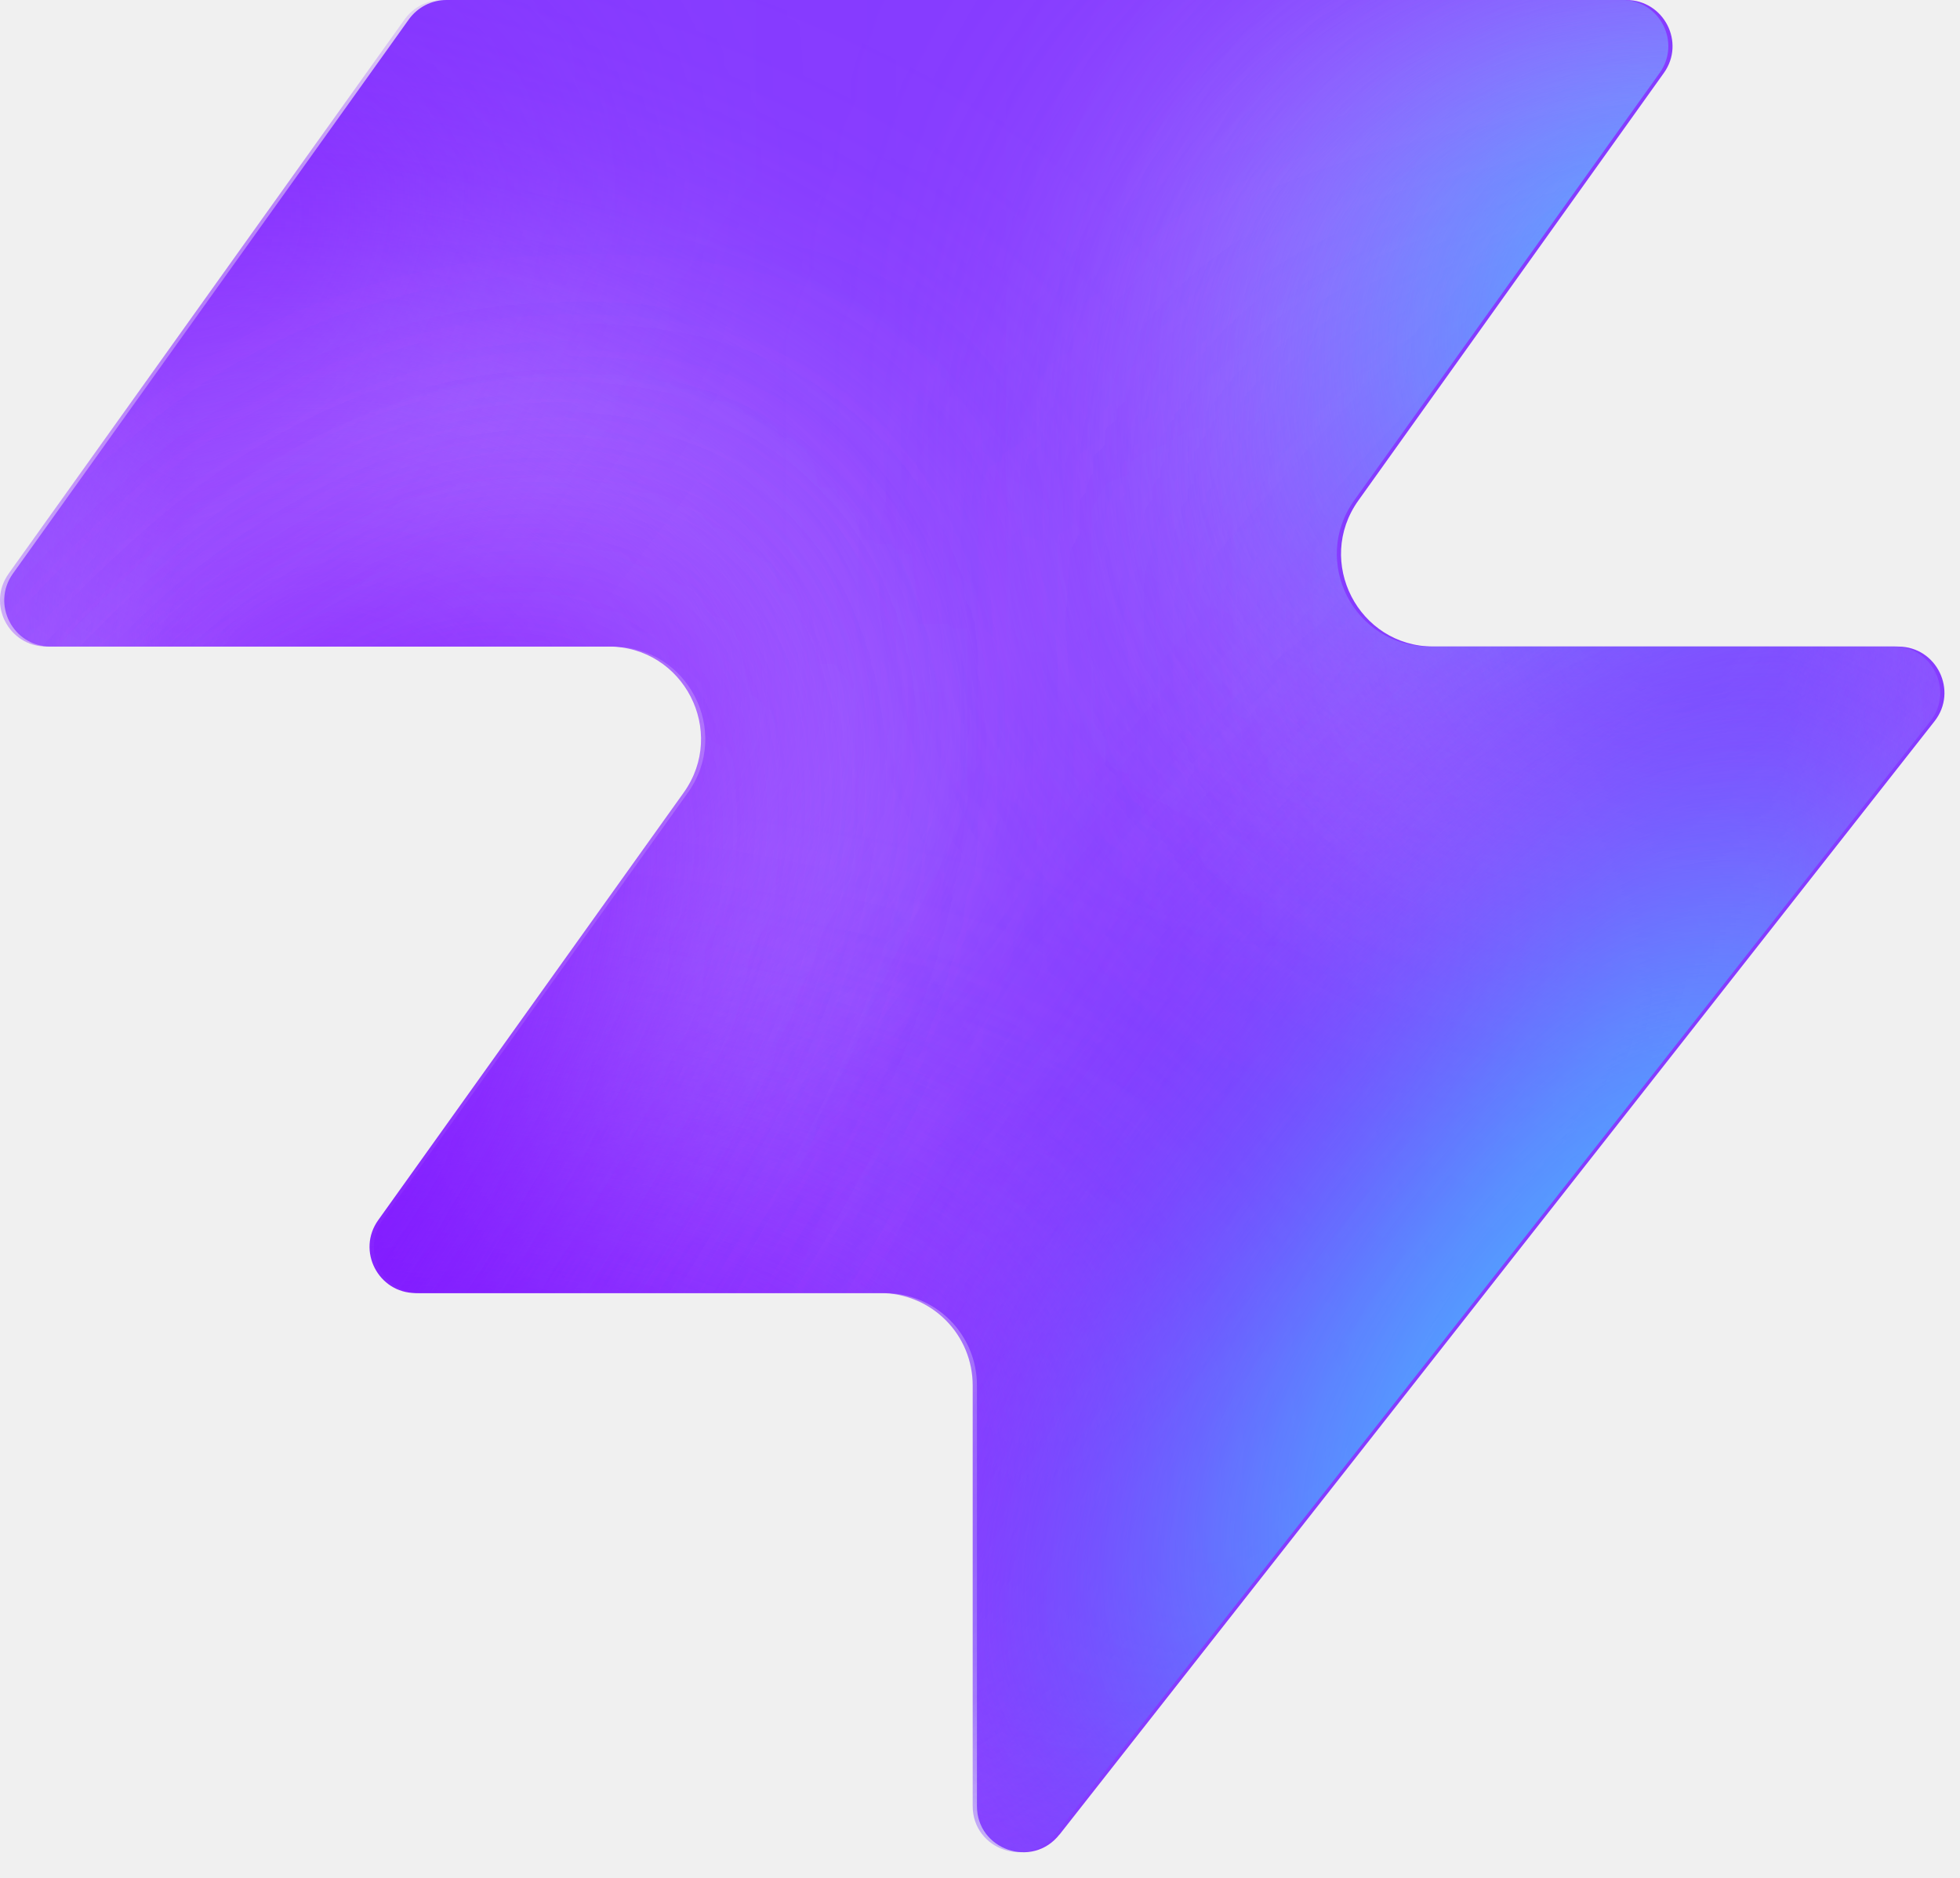
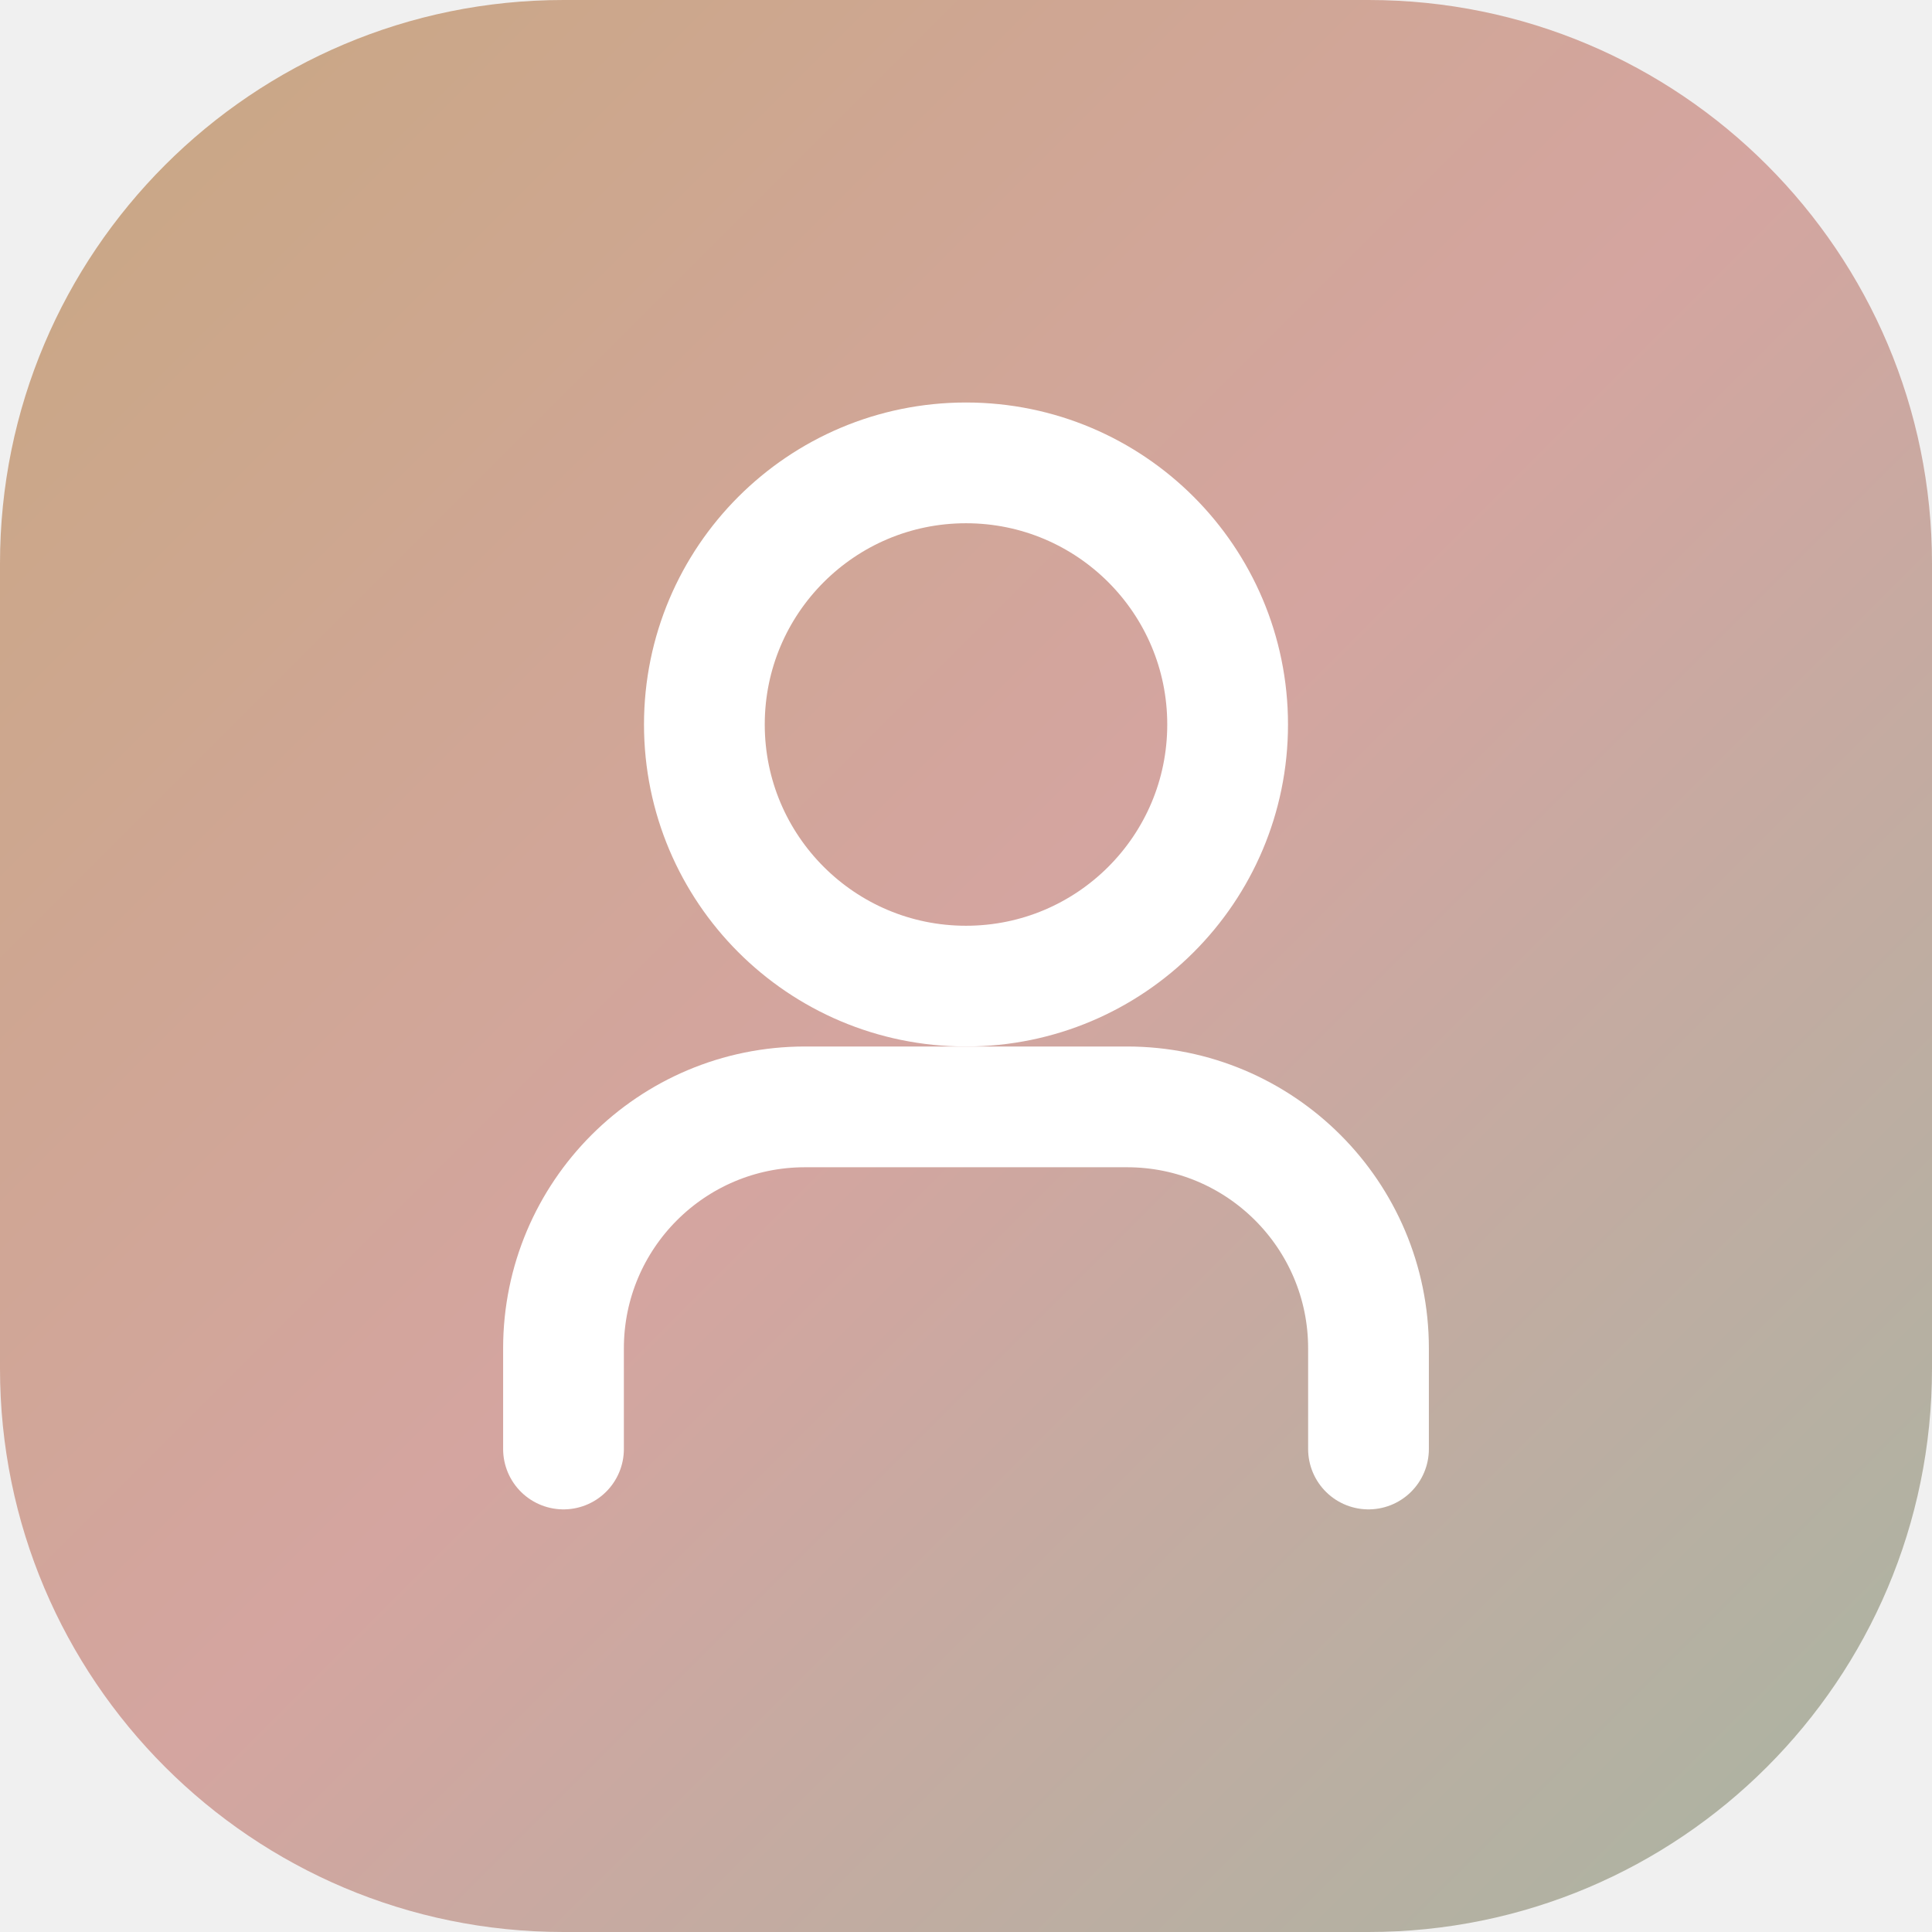
- <svg xmlns="http://www.w3.org/2000/svg" width="48" height="46" fill="none" viewBox="0 0 48 46">
-   <path fill="#863bff" d="M25.946 44.938c-.664.845-2.021.375-2.021-.698V33.937a2.26 2.26 0 0 0-2.262-2.262H10.287c-.92 0-1.456-1.04-.92-1.788l7.48-10.471c1.07-1.497 0-3.578-1.842-3.578H1.237c-.92 0-1.456-1.04-.92-1.788L10.013.474c.214-.297.556-.474.92-.474h28.894c.92 0 1.456 1.04.92 1.788l-7.48 10.471c-1.07 1.498 0 3.579 1.842 3.579h11.377c.943 0 1.473 1.088.89 1.83L25.947 44.94z" style="fill:#863bff;fill:color(display-p3 .525 .23 1);fill-opacity:1" />
-   <mask id="a" width="48" height="46" x="0" y="0" maskUnits="userSpaceOnUse" style="mask-type:alpha">
-     <path fill="#000" d="M25.842 44.938c-.664.844-2.021.375-2.021-.698V33.937a2.26 2.26 0 0 0-2.262-2.262H10.183c-.92 0-1.456-1.04-.92-1.788l7.48-10.471c1.07-1.498 0-3.579-1.842-3.579H1.133c-.92 0-1.456-1.04-.92-1.787L9.91.473c.214-.297.556-.474.92-.474h28.894c.92 0 1.456 1.04.92 1.788l-7.48 10.471c-1.07 1.498 0 3.578 1.842 3.578h11.377c.943 0 1.473 1.088.89 1.832L25.843 44.94z" style="fill:#000;fill-opacity:1" />
-   </mask>
-   <g mask="url(#a)">
-     <g filter="url(#b)">
-       <ellipse cx="5.508" cy="14.704" fill="#ede6ff" rx="5.508" ry="14.704" style="fill:#ede6ff;fill:color(display-p3 .927 .903 1);fill-opacity:1" transform="matrix(.00324 1 1 -.00324 -4.47 31.516)" />
-     </g>
-     <g filter="url(#c)">
-       <ellipse cx="10.399" cy="29.851" fill="#ede6ff" rx="10.399" ry="29.851" style="fill:#ede6ff;fill:color(display-p3 .927 .903 1);fill-opacity:1" transform="matrix(.00324 1 1 -.00324 -39.328 7.883)" />
-     </g>
-     <g filter="url(#d)">
-       <ellipse cx="5.508" cy="30.487" fill="#7e14ff" rx="5.508" ry="30.487" style="fill:#7e14ff;fill:color(display-p3 .492 .077 1);fill-opacity:1" transform="rotate(89.814 -25.913 -14.639)scale(1 -1)" />
-     </g>
-     <g filter="url(#e)">
-       <ellipse cx="5.508" cy="30.599" fill="#7e14ff" rx="5.508" ry="30.599" style="fill:#7e14ff;fill:color(display-p3 .492 .077 1);fill-opacity:1" transform="rotate(89.814 -32.644 -3.334)scale(1 -1)" />
-     </g>
-     <g filter="url(#f)">
-       <ellipse cx="5.508" cy="30.599" fill="#7e14ff" rx="5.508" ry="30.599" style="fill:#7e14ff;fill:color(display-p3 .492 .077 1);fill-opacity:1" transform="matrix(.00324 1 1 -.00324 -34.34 30.47)" />
-     </g>
-     <g filter="url(#g)">
-       <ellipse cx="14.072" cy="22.078" fill="#ede6ff" rx="14.072" ry="22.078" style="fill:#ede6ff;fill:color(display-p3 .927 .903 1);fill-opacity:1" transform="rotate(93.35 24.506 48.493)scale(-1 1)" />
-     </g>
-     <g filter="url(#h)">
-       <ellipse cx="3.47" cy="21.501" fill="#7e14ff" rx="3.47" ry="21.501" style="fill:#7e14ff;fill:color(display-p3 .492 .077 1);fill-opacity:1" transform="rotate(89.009 28.708 47.59)scale(-1 1)" />
-     </g>
-     <g filter="url(#i)">
-       <ellipse cx="3.47" cy="21.501" fill="#7e14ff" rx="3.47" ry="21.501" style="fill:#7e14ff;fill:color(display-p3 .492 .077 1);fill-opacity:1" transform="rotate(89.009 28.708 47.59)scale(-1 1)" />
-     </g>
-     <g filter="url(#j)">
-       <ellipse cx=".387" cy="8.972" fill="#7e14ff" rx="4.407" ry="29.108" style="fill:#7e14ff;fill:color(display-p3 .492 .077 1);fill-opacity:1" transform="rotate(39.51 .387 8.972)" />
-     </g>
-     <g filter="url(#k)">
-       <ellipse cx="47.523" cy="-6.092" fill="#7e14ff" rx="4.407" ry="29.108" style="fill:#7e14ff;fill:color(display-p3 .492 .077 1);fill-opacity:1" transform="rotate(37.892 47.523 -6.092)" />
-     </g>
-     <g filter="url(#l)">
-       <ellipse cx="41.412" cy="6.333" fill="#47bfff" rx="5.971" ry="9.665" style="fill:#47bfff;fill:color(display-p3 .28 .748 1);fill-opacity:1" transform="rotate(37.892 41.412 6.333)" />
-     </g>
-     <g filter="url(#m)">
-       <ellipse cx="-1.879" cy="38.332" fill="#7e14ff" rx="4.407" ry="29.108" style="fill:#7e14ff;fill:color(display-p3 .492 .077 1);fill-opacity:1" transform="rotate(37.892 -1.88 38.332)" />
-     </g>
-     <g filter="url(#n)">
-       <ellipse cx="-1.879" cy="38.332" fill="#7e14ff" rx="4.407" ry="29.108" style="fill:#7e14ff;fill:color(display-p3 .492 .077 1);fill-opacity:1" transform="rotate(37.892 -1.88 38.332)" />
-     </g>
-     <g filter="url(#o)">
-       <ellipse cx="35.651" cy="29.907" fill="#7e14ff" rx="4.407" ry="29.108" style="fill:#7e14ff;fill:color(display-p3 .492 .077 1);fill-opacity:1" transform="rotate(37.892 35.651 29.907)" />
-     </g>
-     <g filter="url(#p)">
-       <ellipse cx="38.418" cy="32.4" fill="#47bfff" rx="5.971" ry="15.297" style="fill:#47bfff;fill:color(display-p3 .28 .748 1);fill-opacity:1" transform="rotate(37.892 38.418 32.4)" />
-     </g>
+ <svg xmlns="http://www.w3.org/2000/svg" viewBox="0 0 48 48" width="48" height="48" role="img" aria-label="Noushad Alam">
+   <defs>
+     <linearGradient id="na-brand" x1="0" y1="0" x2="1" y2="1">
+       <stop offset="0%" stop-color="#c8a882" />
+       <stop offset="50%" stop-color="#d4a5a0" />
+       <stop offset="100%" stop-color="#a8b5a3" />
+     </linearGradient>
+   </defs>
+   <rect width="48" height="48" rx="14" fill="url(#na-brand)" />
+   <g fill="none" stroke="#ffffff" stroke-width="3" stroke-linecap="round" stroke-linejoin="round">
+     <path d="M34 36v-2.5a6 6 0 0 0-6-6h-8a6 6 0 0 0-6 6V36" />
+     <circle cx="24" cy="18" r="6.5" />
  </g>
-   <defs>
-     <filter id="b" width="60.045" height="41.654" x="-19.77" y="16.149" color-interpolation-filters="sRGB" filterUnits="userSpaceOnUse">
-       <feFlood flood-opacity="0" result="BackgroundImageFix" />
-       <feBlend in="SourceGraphic" in2="BackgroundImageFix" result="shape" />
-       <feGaussianBlur result="effect1_foregroundBlur_2002_17158" stdDeviation="7.659" />
-     </filter>
-     <filter id="c" width="90.34" height="51.437" x="-54.613" y="-7.533" color-interpolation-filters="sRGB" filterUnits="userSpaceOnUse">
-       <feFlood flood-opacity="0" result="BackgroundImageFix" />
-       <feBlend in="SourceGraphic" in2="BackgroundImageFix" result="shape" />
-       <feGaussianBlur result="effect1_foregroundBlur_2002_17158" stdDeviation="7.659" />
-     </filter>
-     <filter id="d" width="79.355" height="29.4" x="-49.64" y="2.03" color-interpolation-filters="sRGB" filterUnits="userSpaceOnUse">
-       <feFlood flood-opacity="0" result="BackgroundImageFix" />
-       <feBlend in="SourceGraphic" in2="BackgroundImageFix" result="shape" />
-       <feGaussianBlur result="effect1_foregroundBlur_2002_17158" stdDeviation="4.596" />
-     </filter>
-     <filter id="e" width="79.579" height="29.4" x="-45.045" y="20.029" color-interpolation-filters="sRGB" filterUnits="userSpaceOnUse">
-       <feFlood flood-opacity="0" result="BackgroundImageFix" />
-       <feBlend in="SourceGraphic" in2="BackgroundImageFix" result="shape" />
-       <feGaussianBlur result="effect1_foregroundBlur_2002_17158" stdDeviation="4.596" />
-     </filter>
-     <filter id="f" width="79.579" height="29.4" x="-43.513" y="21.178" color-interpolation-filters="sRGB" filterUnits="userSpaceOnUse">
-       <feFlood flood-opacity="0" result="BackgroundImageFix" />
-       <feBlend in="SourceGraphic" in2="BackgroundImageFix" result="shape" />
-       <feGaussianBlur result="effect1_foregroundBlur_2002_17158" stdDeviation="4.596" />
-     </filter>
-     <filter id="g" width="74.749" height="58.852" x="15.756" y="-17.901" color-interpolation-filters="sRGB" filterUnits="userSpaceOnUse">
-       <feFlood flood-opacity="0" result="BackgroundImageFix" />
-       <feBlend in="SourceGraphic" in2="BackgroundImageFix" result="shape" />
-       <feGaussianBlur result="effect1_foregroundBlur_2002_17158" stdDeviation="7.659" />
-     </filter>
-     <filter id="h" width="61.377" height="25.362" x="23.548" y="2.284" color-interpolation-filters="sRGB" filterUnits="userSpaceOnUse">
-       <feFlood flood-opacity="0" result="BackgroundImageFix" />
-       <feBlend in="SourceGraphic" in2="BackgroundImageFix" result="shape" />
-       <feGaussianBlur result="effect1_foregroundBlur_2002_17158" stdDeviation="4.596" />
-     </filter>
-     <filter id="i" width="61.377" height="25.362" x="23.548" y="2.284" color-interpolation-filters="sRGB" filterUnits="userSpaceOnUse">
-       <feFlood flood-opacity="0" result="BackgroundImageFix" />
-       <feBlend in="SourceGraphic" in2="BackgroundImageFix" result="shape" />
-       <feGaussianBlur result="effect1_foregroundBlur_2002_17158" stdDeviation="4.596" />
-     </filter>
-     <filter id="j" width="56.045" height="63.649" x="-27.636" y="-22.853" color-interpolation-filters="sRGB" filterUnits="userSpaceOnUse">
-       <feFlood flood-opacity="0" result="BackgroundImageFix" />
-       <feBlend in="SourceGraphic" in2="BackgroundImageFix" result="shape" />
-       <feGaussianBlur result="effect1_foregroundBlur_2002_17158" stdDeviation="4.596" />
-     </filter>
-     <filter id="k" width="54.814" height="64.646" x="20.116" y="-38.415" color-interpolation-filters="sRGB" filterUnits="userSpaceOnUse">
-       <feFlood flood-opacity="0" result="BackgroundImageFix" />
-       <feBlend in="SourceGraphic" in2="BackgroundImageFix" result="shape" />
-       <feGaussianBlur result="effect1_foregroundBlur_2002_17158" stdDeviation="4.596" />
-     </filter>
-     <filter id="l" width="33.541" height="35.313" x="24.641" y="-11.323" color-interpolation-filters="sRGB" filterUnits="userSpaceOnUse">
-       <feFlood flood-opacity="0" result="BackgroundImageFix" />
-       <feBlend in="SourceGraphic" in2="BackgroundImageFix" result="shape" />
-       <feGaussianBlur result="effect1_foregroundBlur_2002_17158" stdDeviation="4.596" />
-     </filter>
-     <filter id="m" width="54.814" height="64.646" x="-29.286" y="6.009" color-interpolation-filters="sRGB" filterUnits="userSpaceOnUse">
-       <feFlood flood-opacity="0" result="BackgroundImageFix" />
-       <feBlend in="SourceGraphic" in2="BackgroundImageFix" result="shape" />
-       <feGaussianBlur result="effect1_foregroundBlur_2002_17158" stdDeviation="4.596" />
-     </filter>
-     <filter id="n" width="54.814" height="64.646" x="-29.286" y="6.009" color-interpolation-filters="sRGB" filterUnits="userSpaceOnUse">
-       <feFlood flood-opacity="0" result="BackgroundImageFix" />
-       <feBlend in="SourceGraphic" in2="BackgroundImageFix" result="shape" />
-       <feGaussianBlur result="effect1_foregroundBlur_2002_17158" stdDeviation="4.596" />
-     </filter>
-     <filter id="o" width="54.814" height="64.646" x="8.244" y="-2.416" color-interpolation-filters="sRGB" filterUnits="userSpaceOnUse">
-       <feFlood flood-opacity="0" result="BackgroundImageFix" />
-       <feBlend in="SourceGraphic" in2="BackgroundImageFix" result="shape" />
-       <feGaussianBlur result="effect1_foregroundBlur_2002_17158" stdDeviation="4.596" />
-     </filter>
-     <filter id="p" width="39.409" height="43.623" x="18.713" y="10.588" color-interpolation-filters="sRGB" filterUnits="userSpaceOnUse">
-       <feFlood flood-opacity="0" result="BackgroundImageFix" />
-       <feBlend in="SourceGraphic" in2="BackgroundImageFix" result="shape" />
-       <feGaussianBlur result="effect1_foregroundBlur_2002_17158" stdDeviation="4.596" />
-     </filter>
-   </defs>
</svg>
